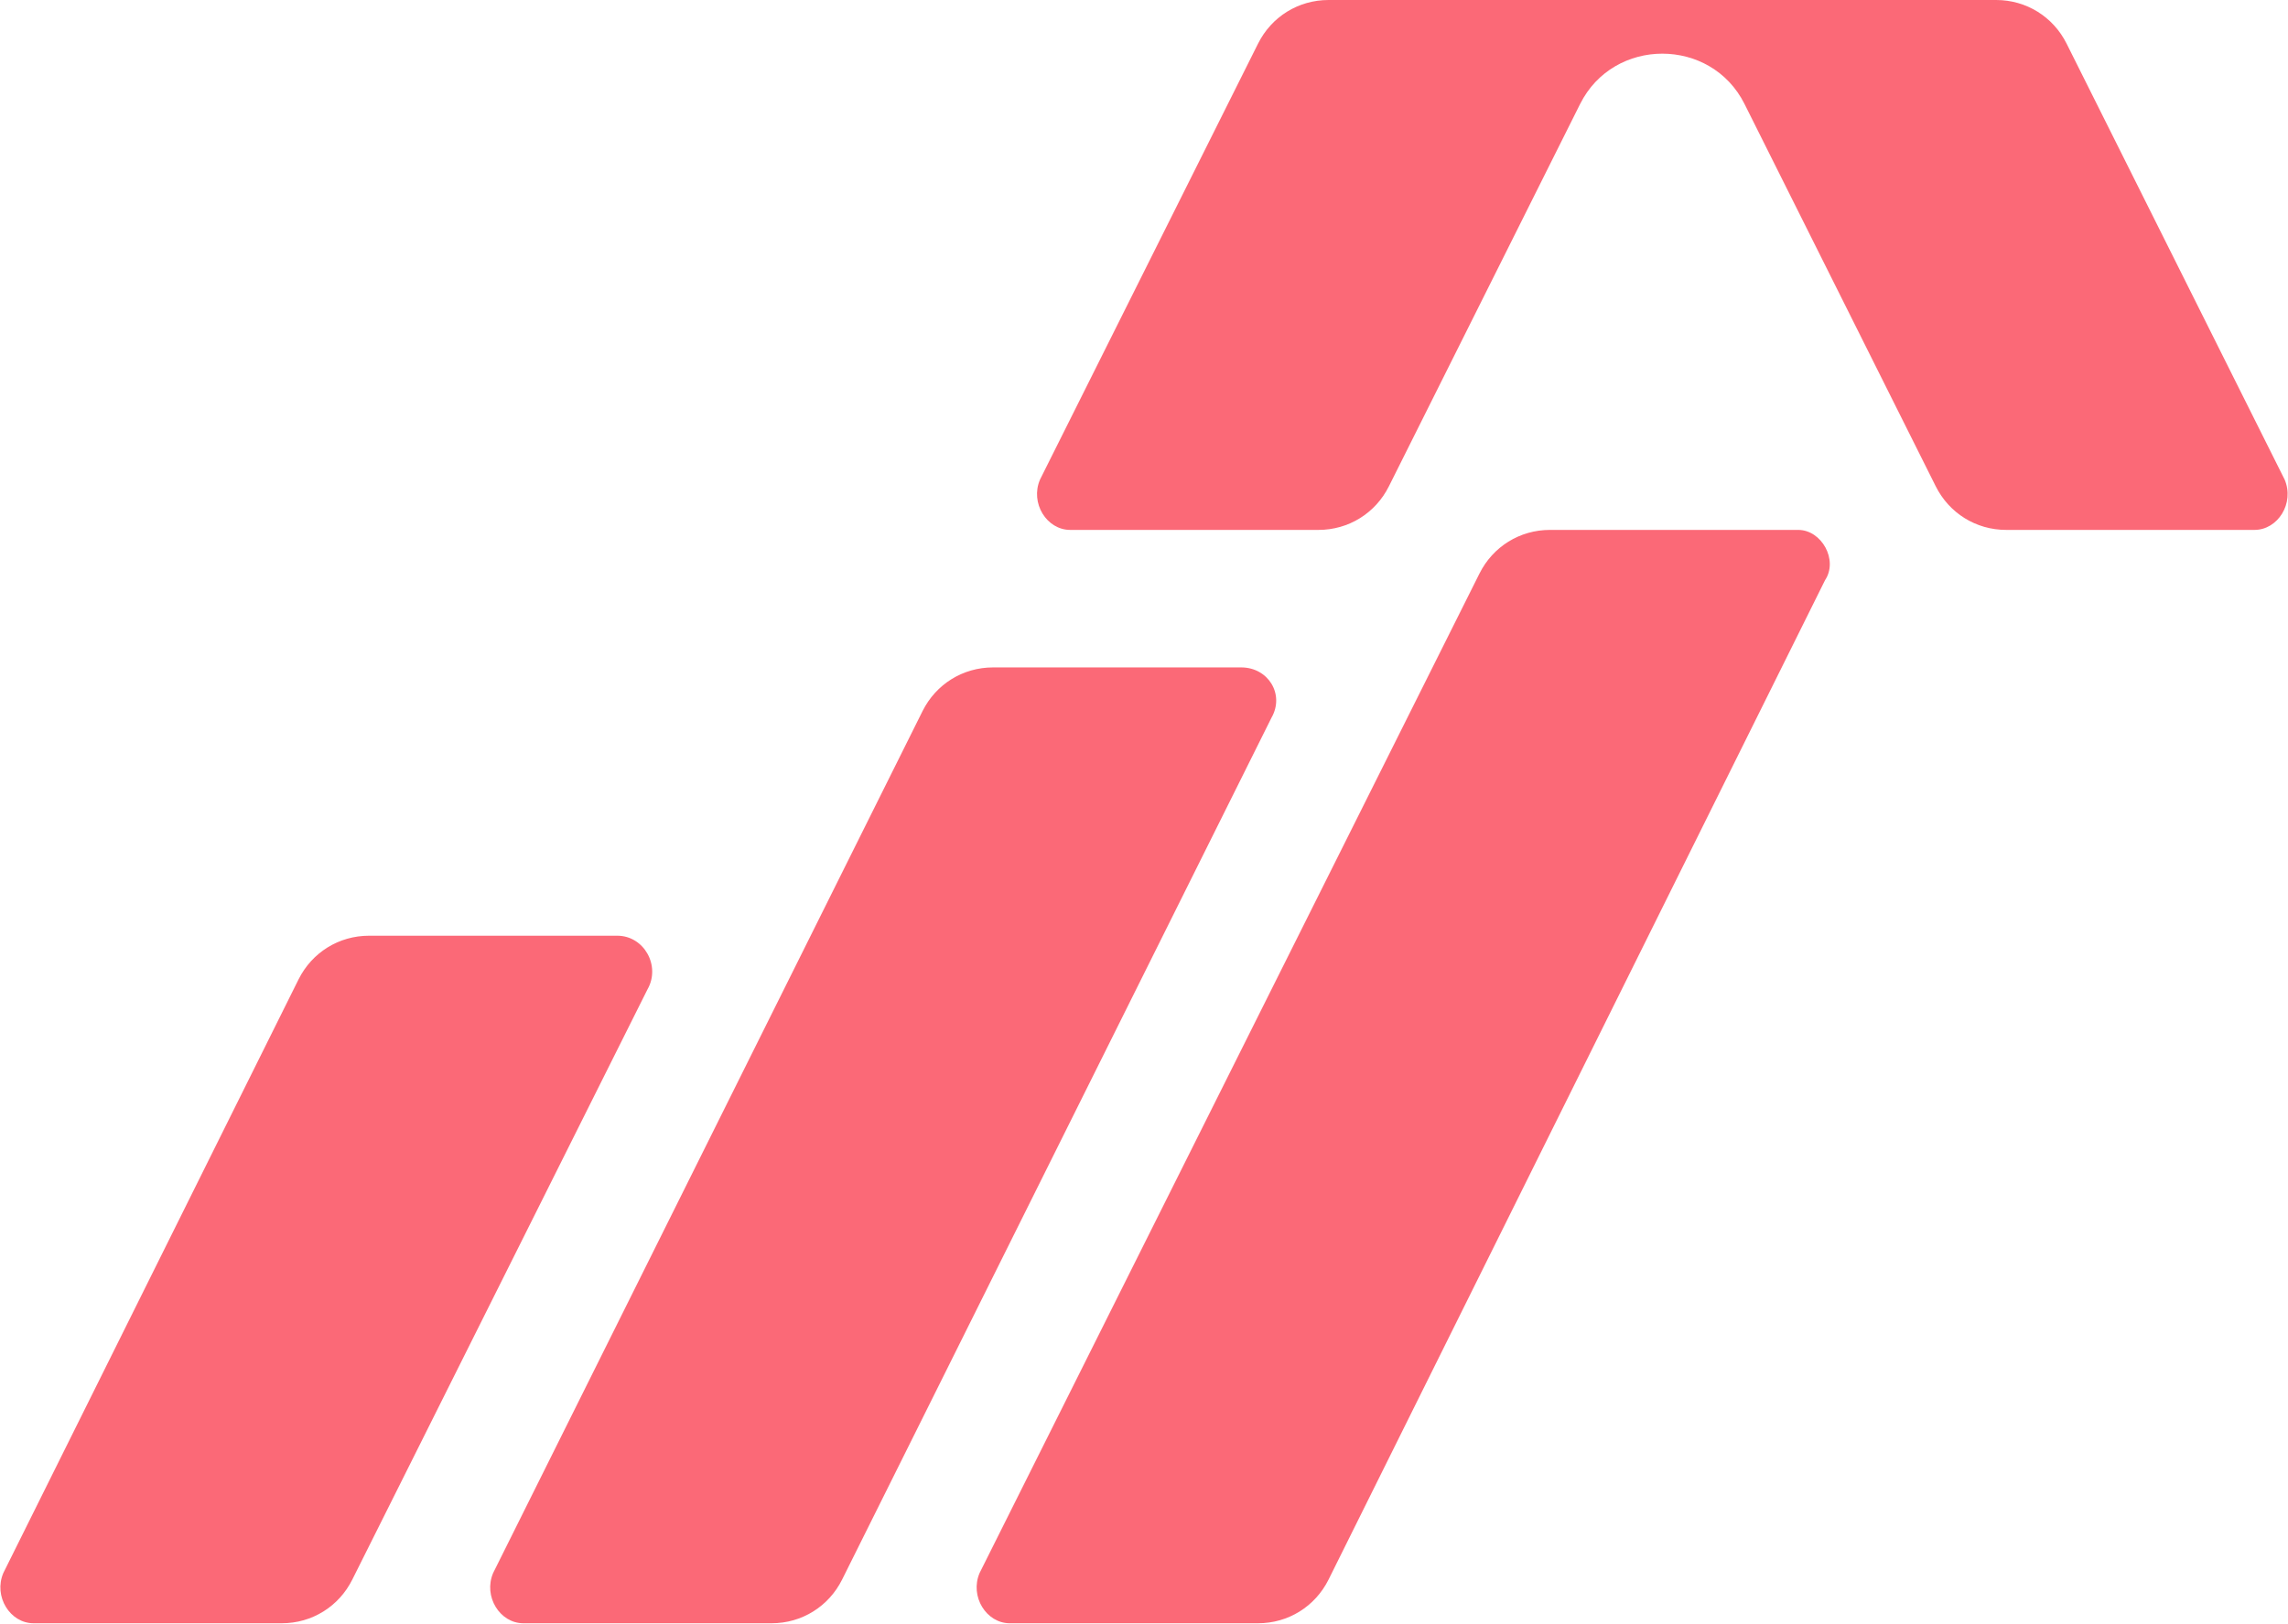
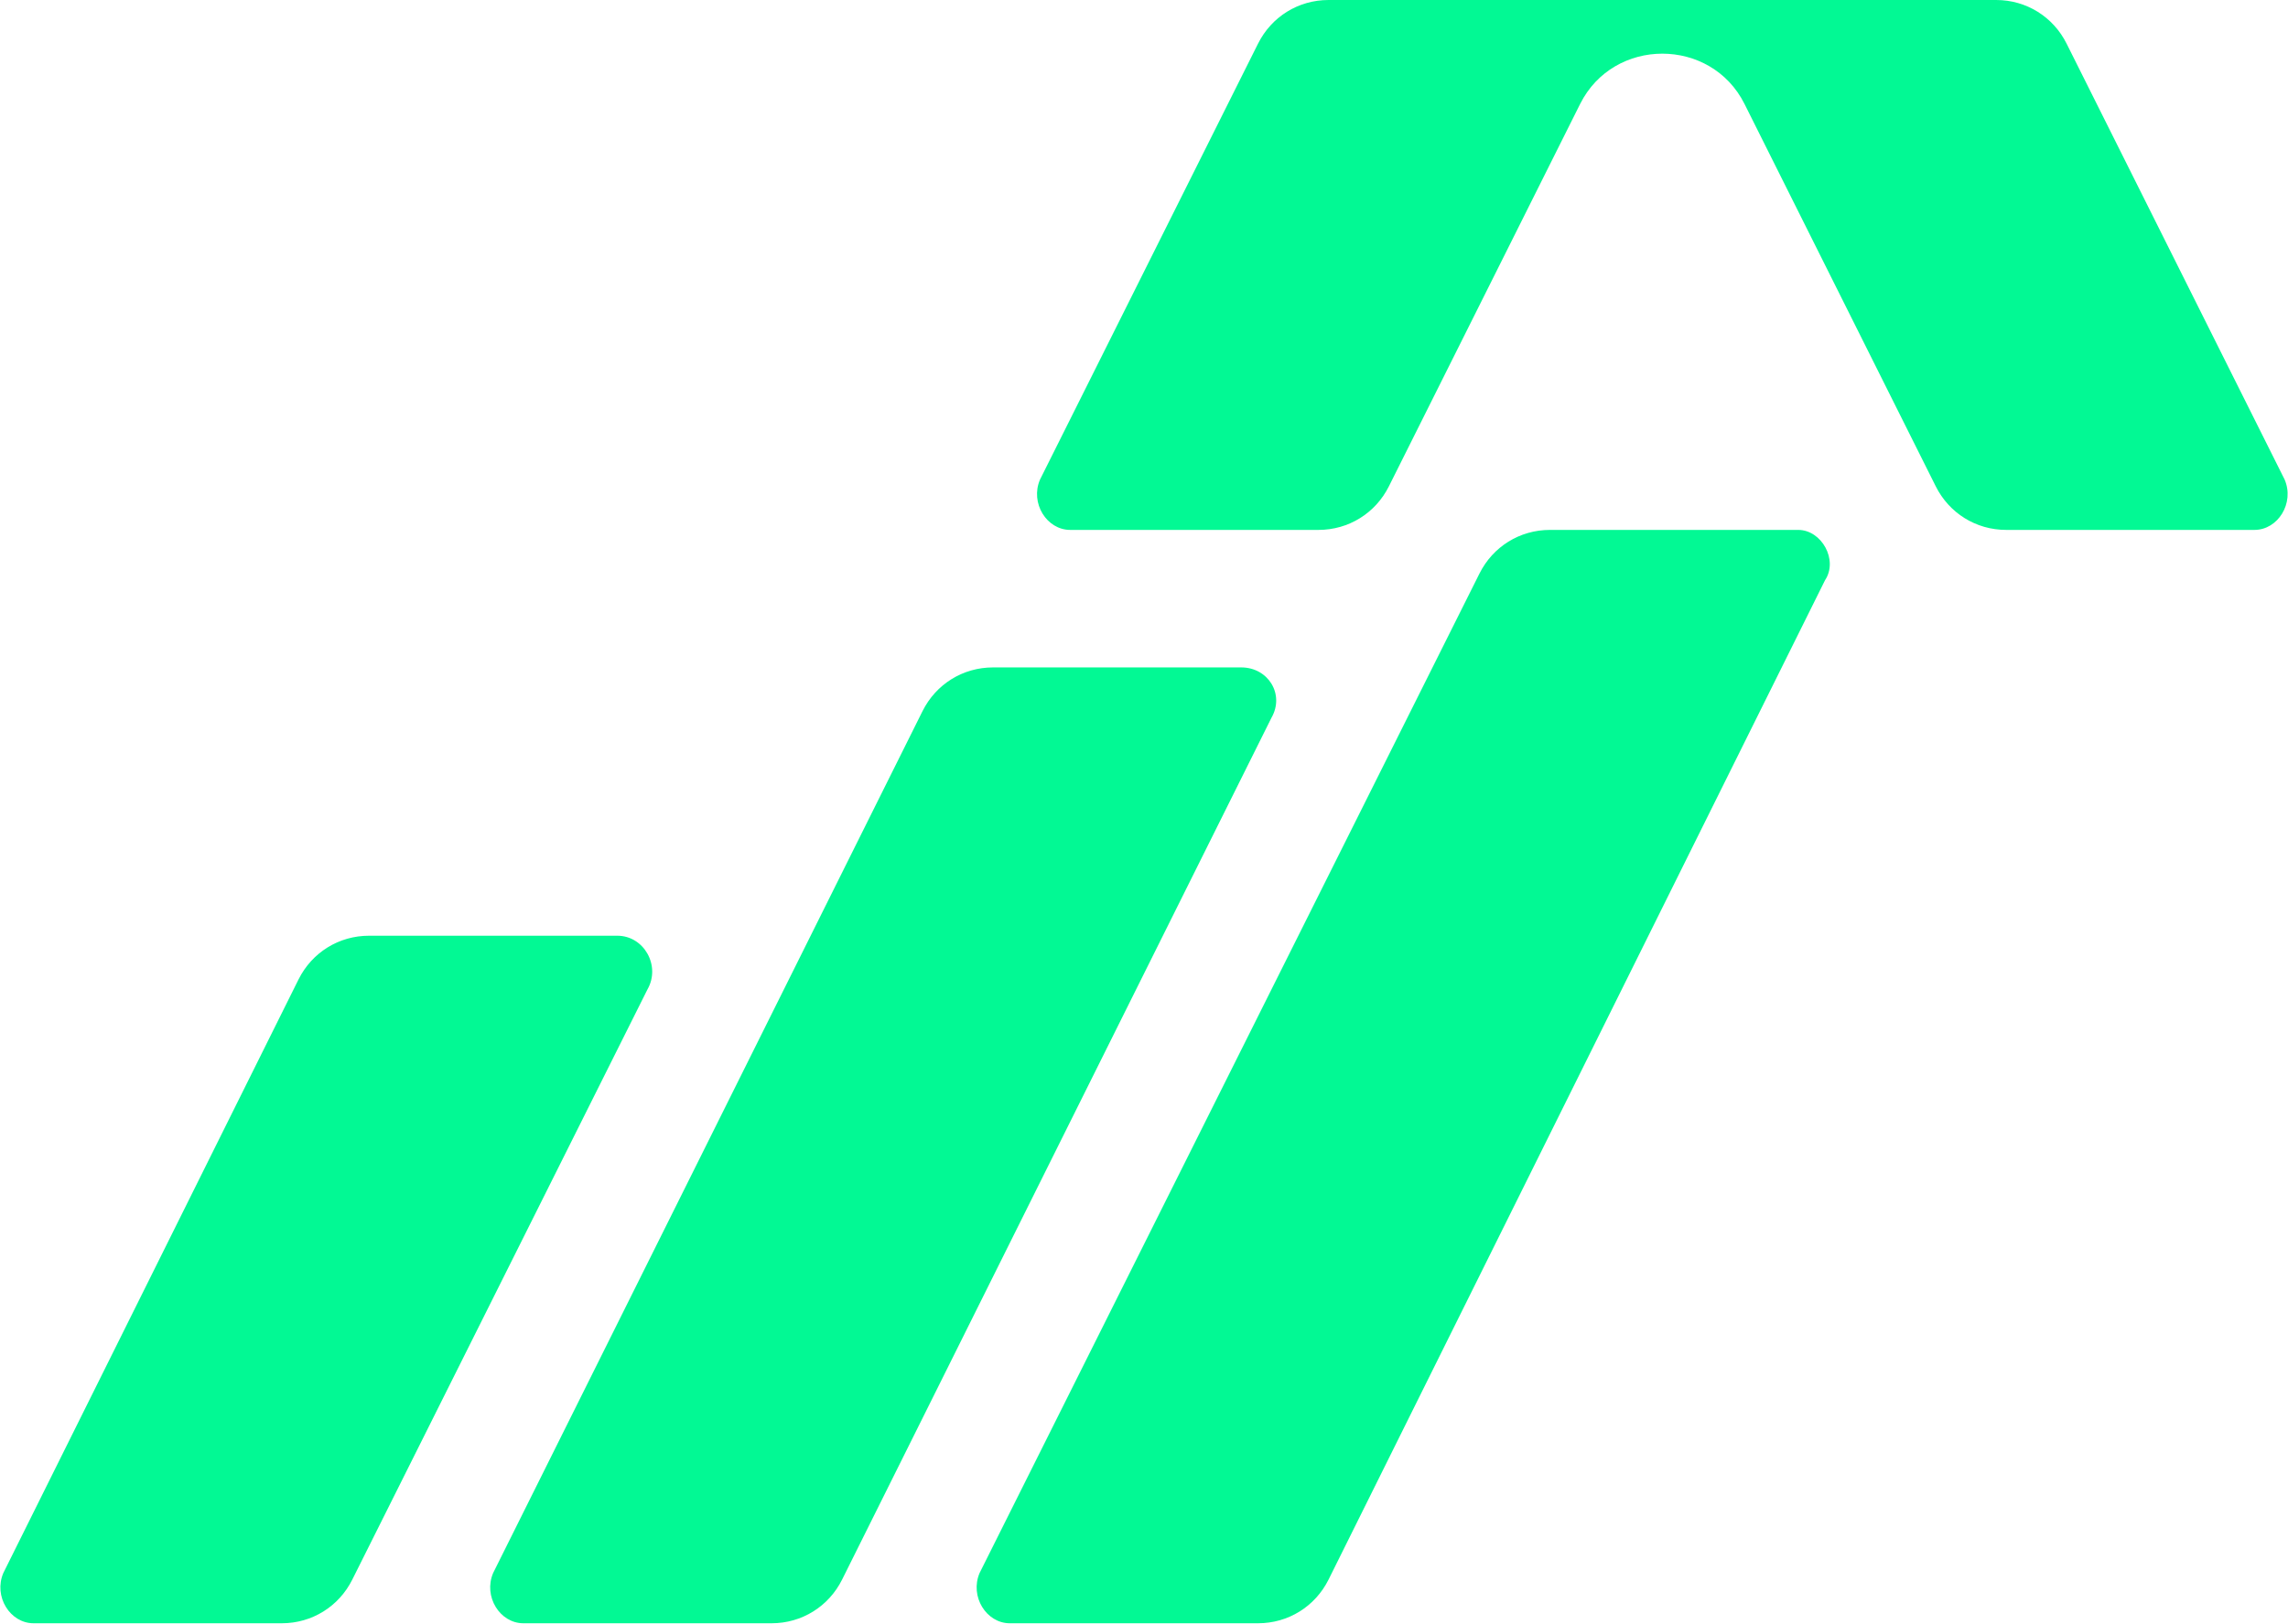
<svg xmlns="http://www.w3.org/2000/svg" version="1.1" id="Capa_1" x="0px" y="0px" viewBox="0 0 68.2 48.4" style="enable-background:new 0 0 68.2 48.4;" xml:space="preserve">
  <style type="text/css">
- 	.st0{fill:#FB6977;}
+ 	.st0{fill:#02f994;}
</style>
  <g>
    <path class="st0" d="M68.1,14.3l-6.5-13C61.2,0.5,60.4,0,59.5,0H39.6c-0.9,0-1.7,0.5-2.1,1.3l-6.5,13c-0.3,0.7,0.2,1.5,0.9,1.5h7.4   c0.9,0,1.7-0.5,2.1-1.3l5.7-11.4c1-2,3.9-2,4.9,0l5.7,11.4c0.4,0.8,1.2,1.3,2.1,1.3h7.4C67.9,15.8,68.4,15,68.1,14.3z" />
    <path class="st0" d="M37,19.9h-7.4c-0.9,0-1.7,0.5-2.1,1.3L14.7,46.9c-0.3,0.7,0.2,1.5,0.9,1.5H23c0.9,0,1.7-0.5,2.1-1.3l12.8-25.7   C38.3,20.7,37.8,19.9,37,19.9z" />
    <path class="st0" d="M18.4,27.9H11c-0.9,0-1.7,0.5-2.1,1.3L0.1,46.9c-0.3,0.7,0.2,1.5,0.9,1.5h7.4c0.9,0,1.7-0.5,2.1-1.3l8.8-17.6   C19.7,28.8,19.2,27.9,18.4,27.9z" />
    <path class="st0" d="M53.6,15.8h-7.4c-0.9,0-1.7,0.5-2.1,1.3L29.2,46.9c-0.3,0.7,0.2,1.5,0.9,1.5h7.4c0.9,0,1.7-0.5,2.1-1.3   l14.8-29.8C54.8,16.7,54.3,15.8,53.6,15.8z" />
  </g>
</svg>
